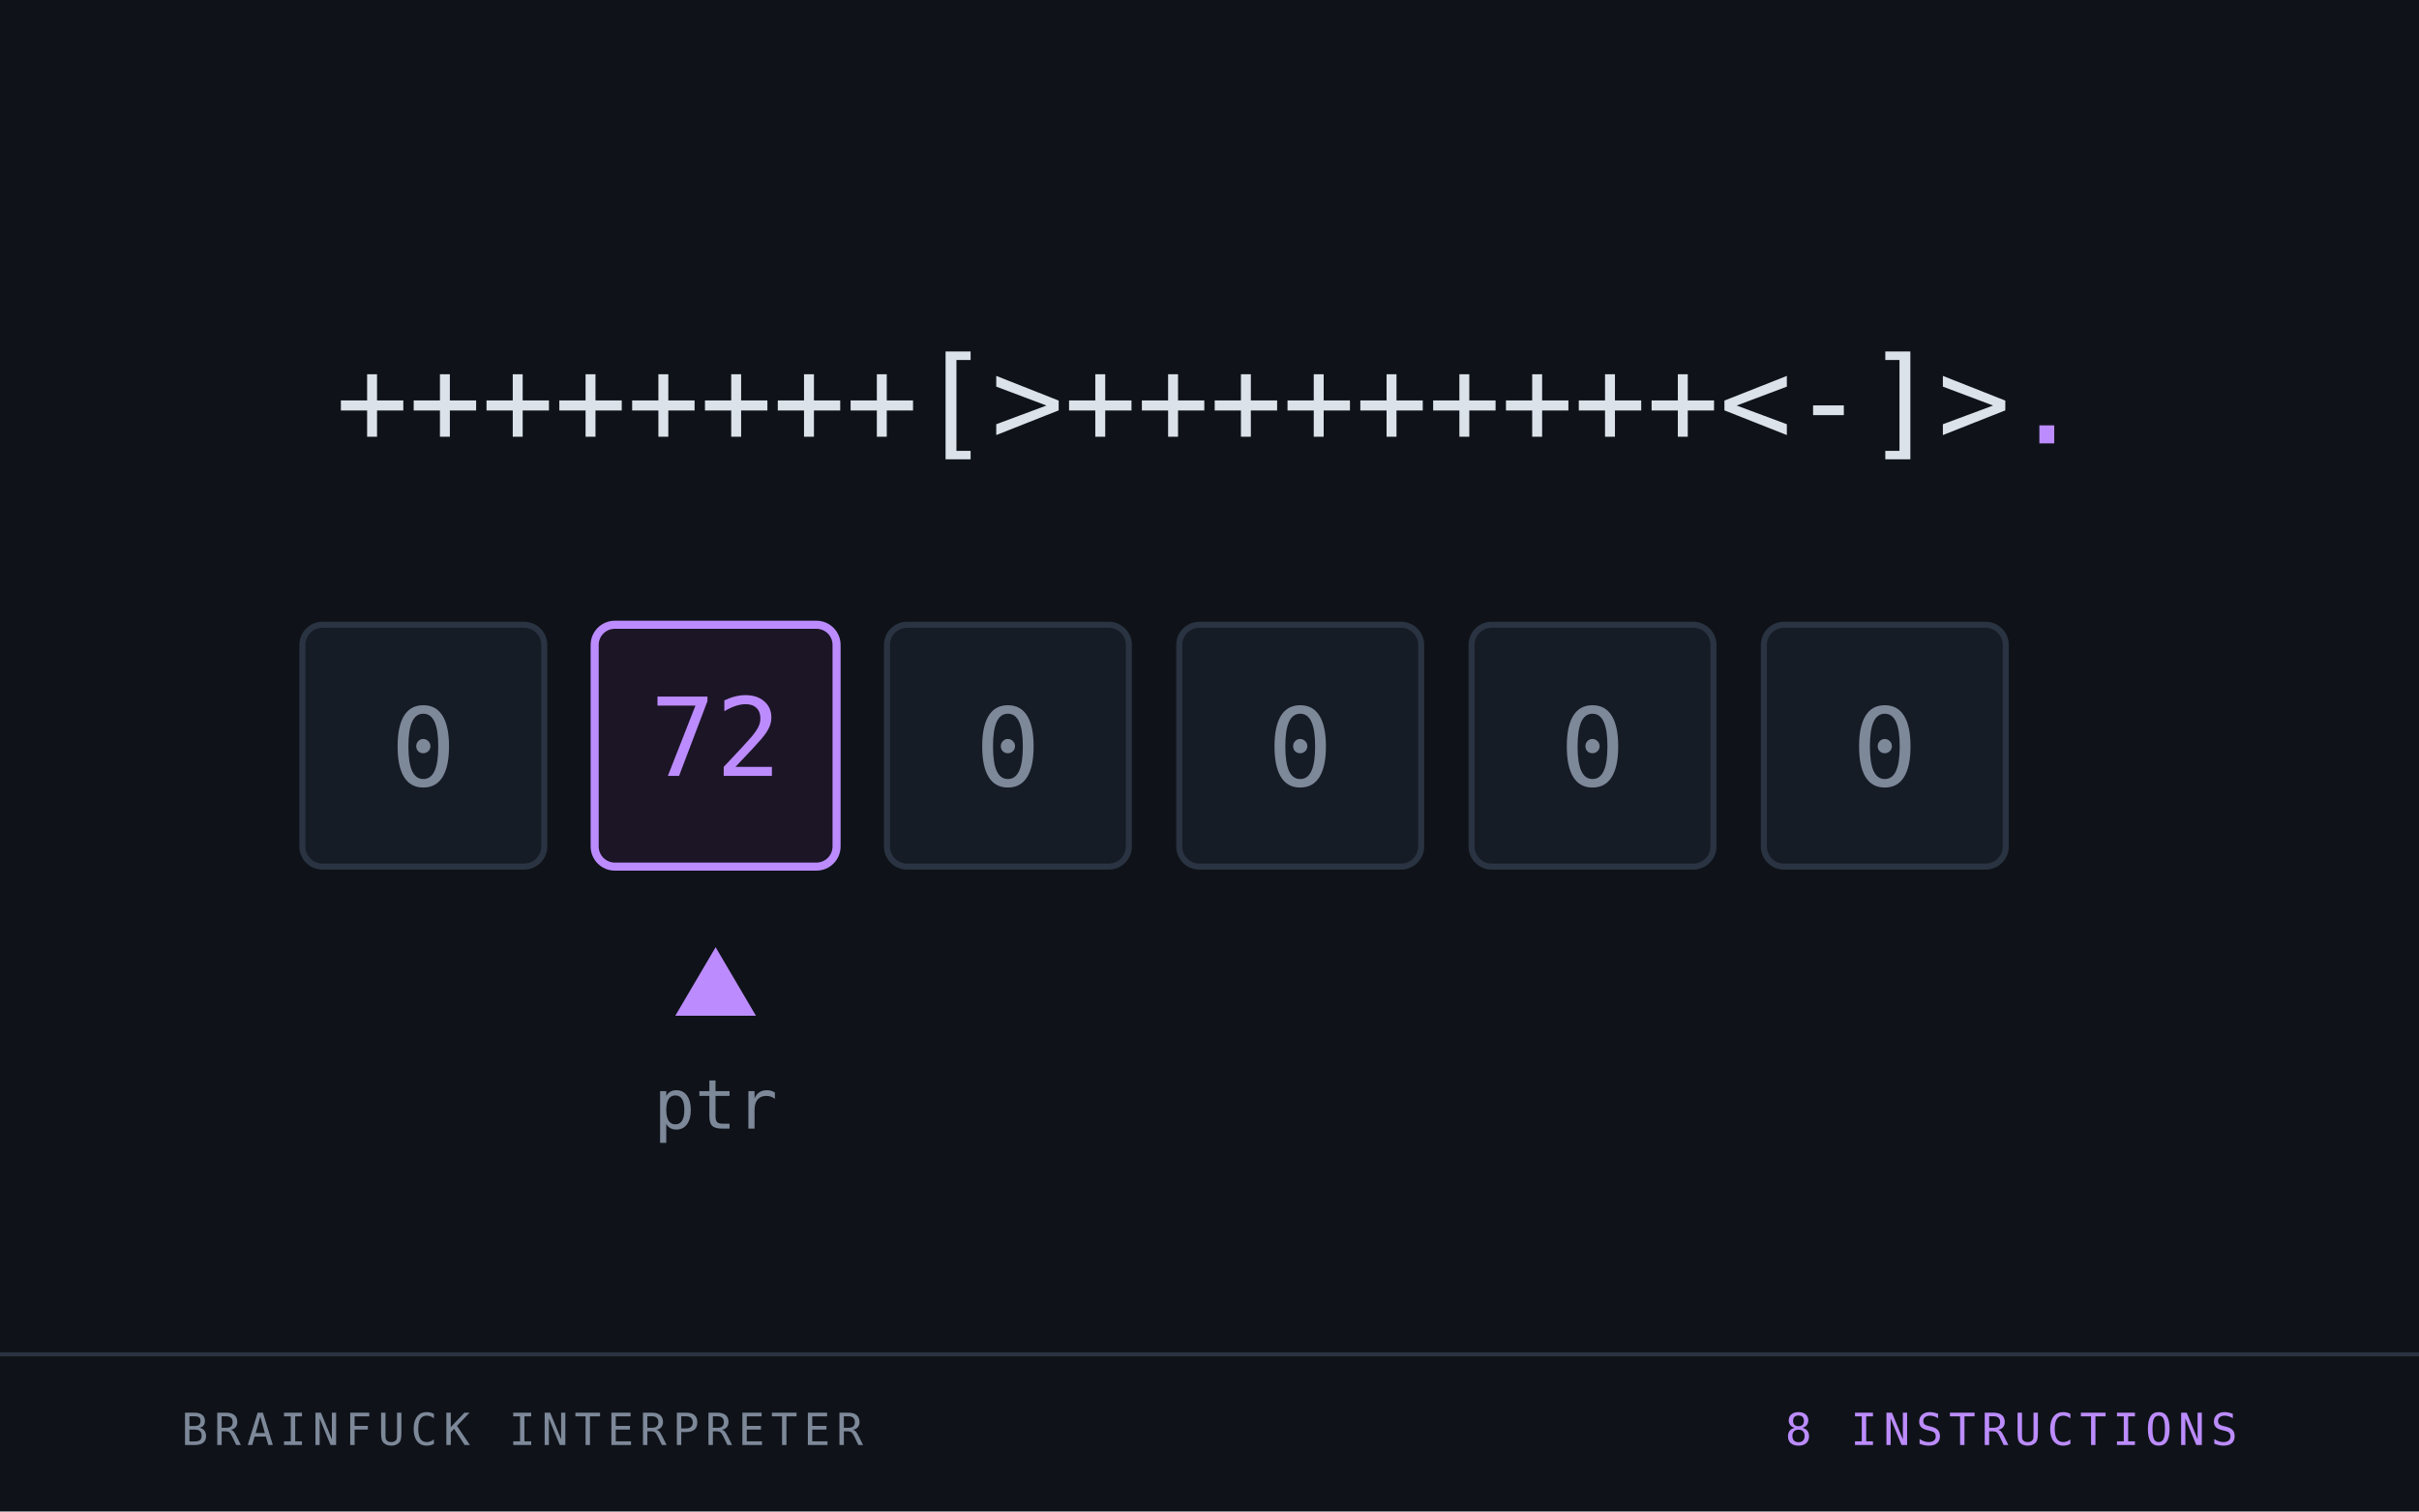
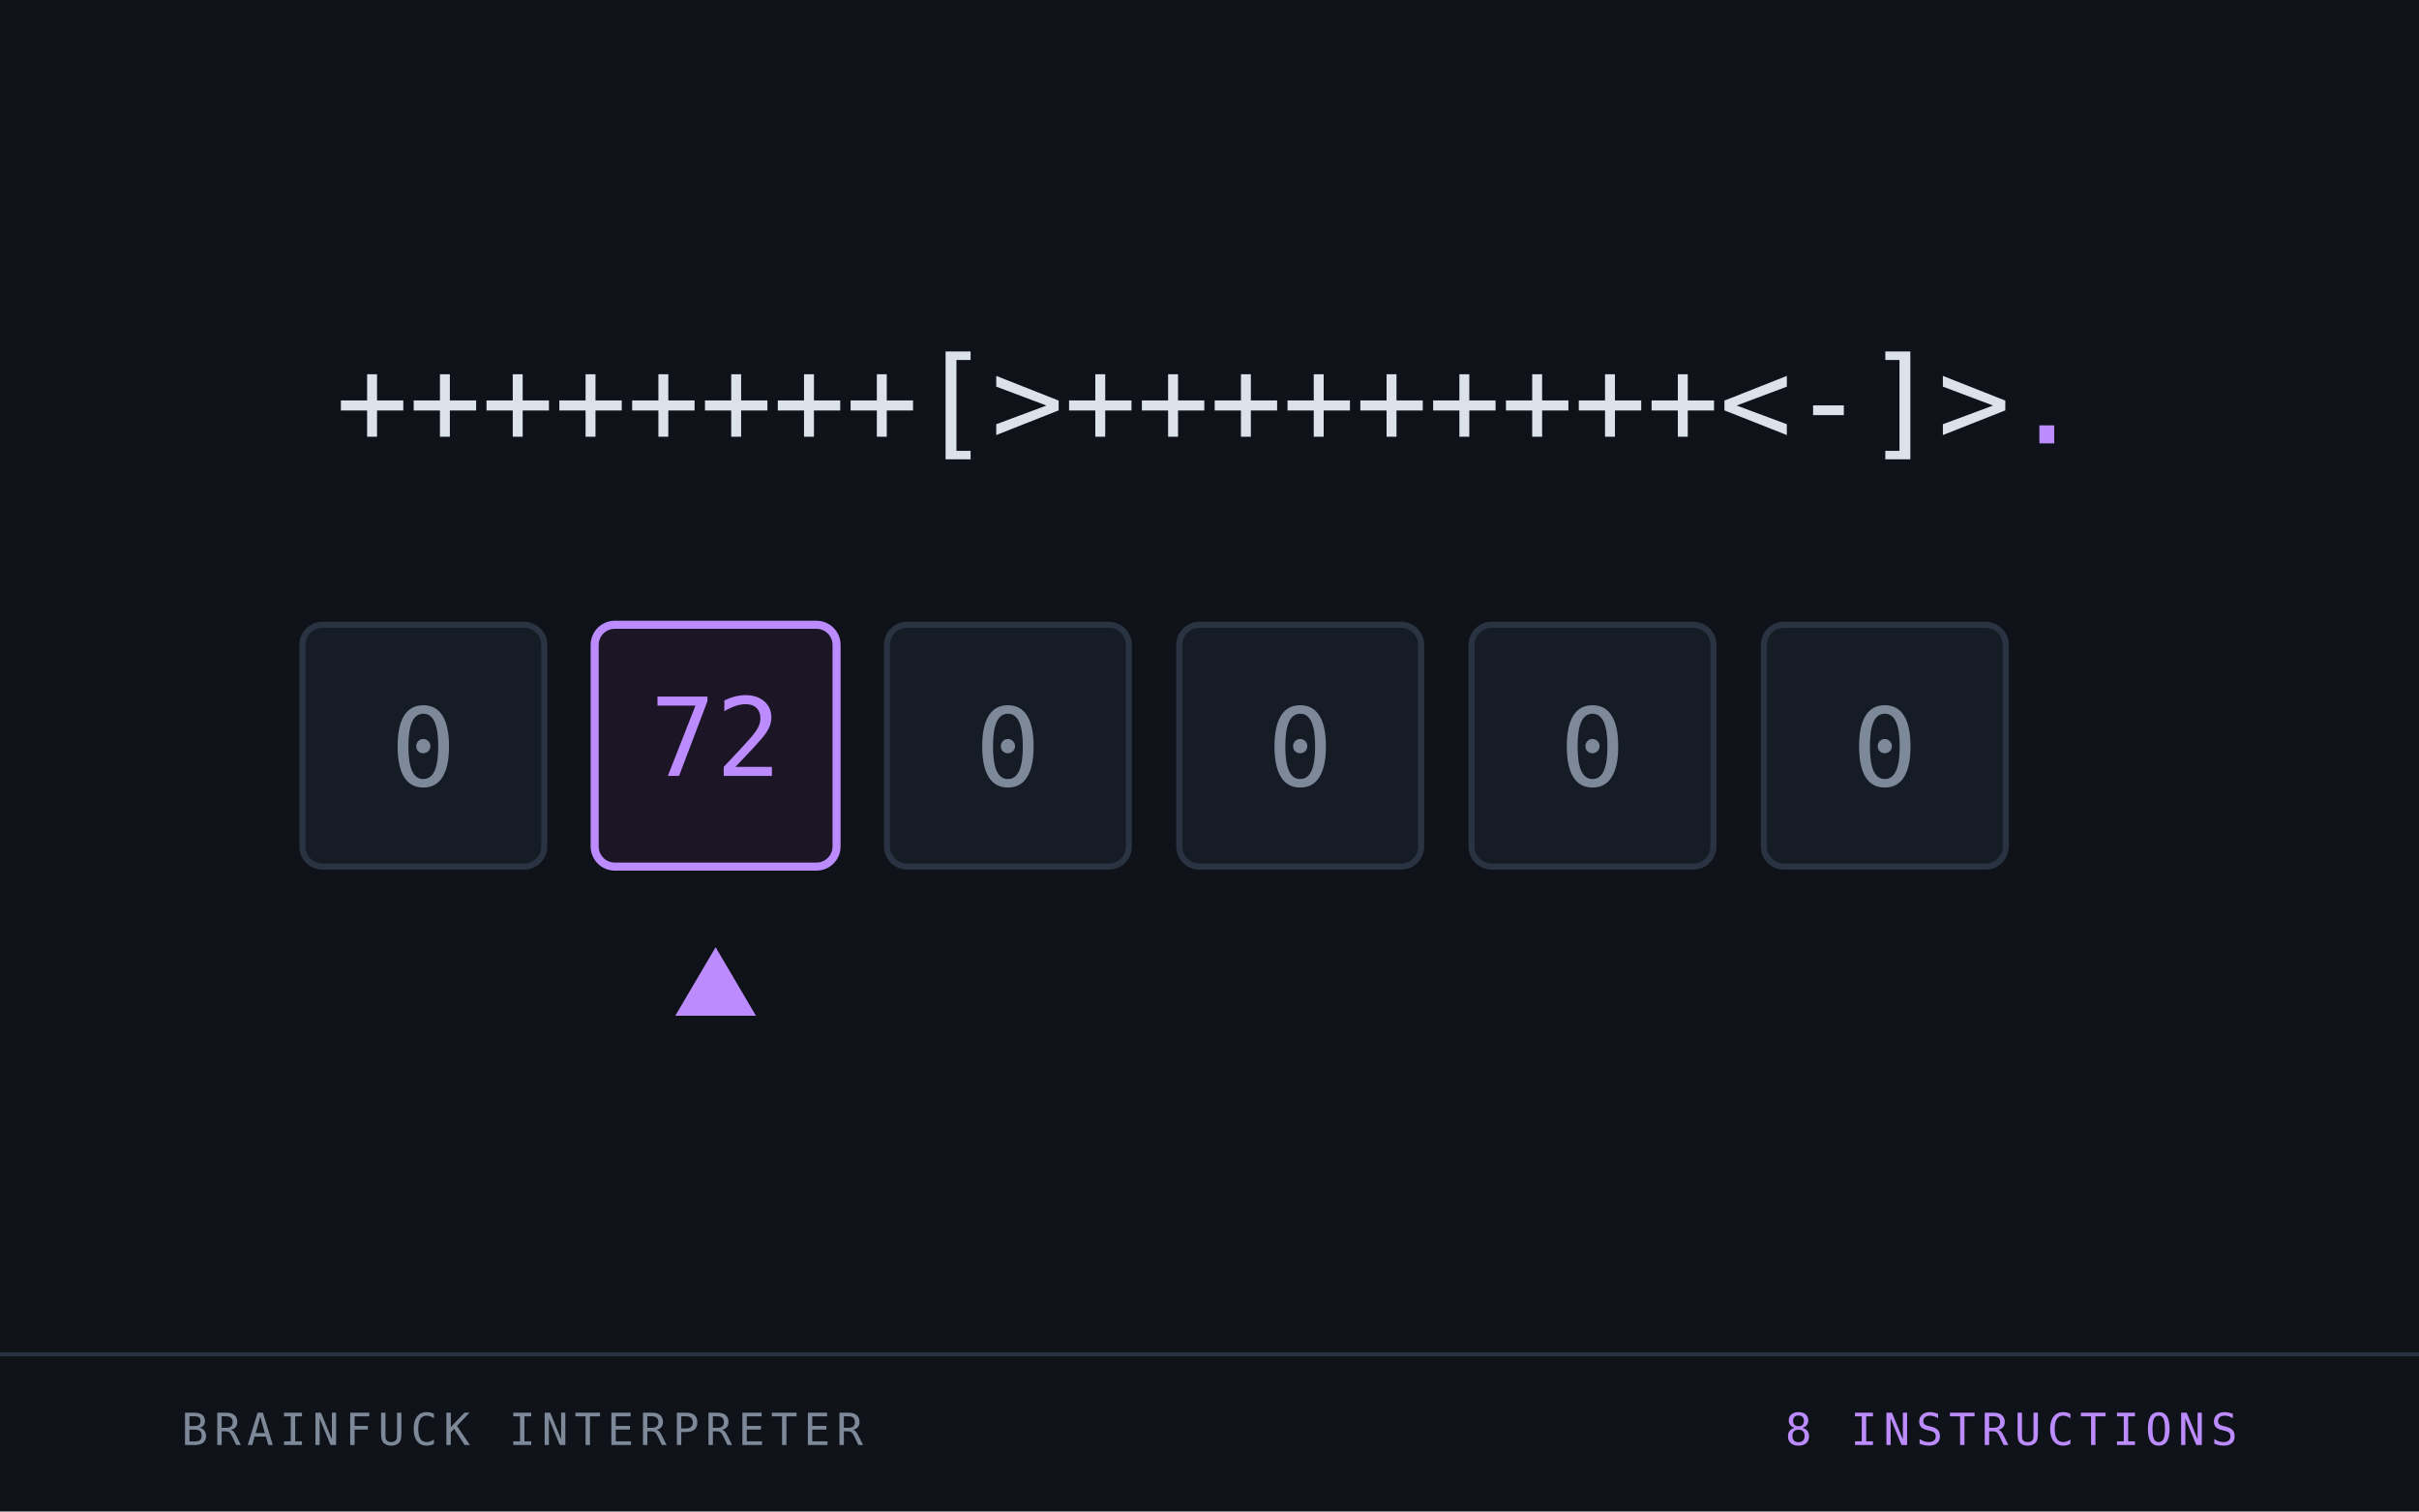
<svg xmlns="http://www.w3.org/2000/svg" width="1200" height="750" viewBox="0 0 1200 750" font-family="ui-monospace,'SF Mono',Menlo,Consolas,monospace">
  <rect width="1200" height="750" fill="#0f1319" />
  <text x="600" y="220" font-size="60" fill="#dbe2ea" text-anchor="middle">++++++++[&gt;+++++++++&lt;-]&gt;<tspan fill="#bc8cff">.</tspan>
  </text>
  <g>
    <rect x="150" y="310" width="120" height="120" rx="10" fill="#161c26" stroke="#2a3341" stroke-width="3" />
    <rect x="295" y="310" width="120" height="120" rx="10" fill="#1c1526" stroke="#bc8cff" stroke-width="4" />
    <rect x="440" y="310" width="120" height="120" rx="10" fill="#161c26" stroke="#2a3341" stroke-width="3" />
    <rect x="585" y="310" width="120" height="120" rx="10" fill="#161c26" stroke="#2a3341" stroke-width="3" />
    <rect x="730" y="310" width="120" height="120" rx="10" fill="#161c26" stroke="#2a3341" stroke-width="3" />
    <rect x="875" y="310" width="120" height="120" rx="10" fill="#161c26" stroke="#2a3341" stroke-width="3" />
  </g>
  <g font-size="54" fill="#7d8899" text-anchor="middle">
    <text x="210" y="390">0</text>
    <text x="355" y="385" fill="#bc8cff">72</text>
    <text x="500" y="390">0</text>
    <text x="645" y="390">0</text>
    <text x="790" y="390">0</text>
    <text x="935" y="390">0</text>
  </g>
  <path d="M355 470 l-20 34 h40 z" fill="#bc8cff" />
-   <text x="355" y="560" font-size="34" fill="#7d8899" text-anchor="middle">ptr</text>
  <line x1="0" y1="672" x2="1200" y2="672" stroke="#2a3341" stroke-width="2" />
  <text x="90" y="717" font-size="22" letter-spacing="3" fill="#7d8899">BRAINFUCK INTERPRETER</text>
  <text x="1110" y="717" font-size="22" letter-spacing="3" fill="#bc8cff" text-anchor="end">8 INSTRUCTIONS</text>
</svg>
